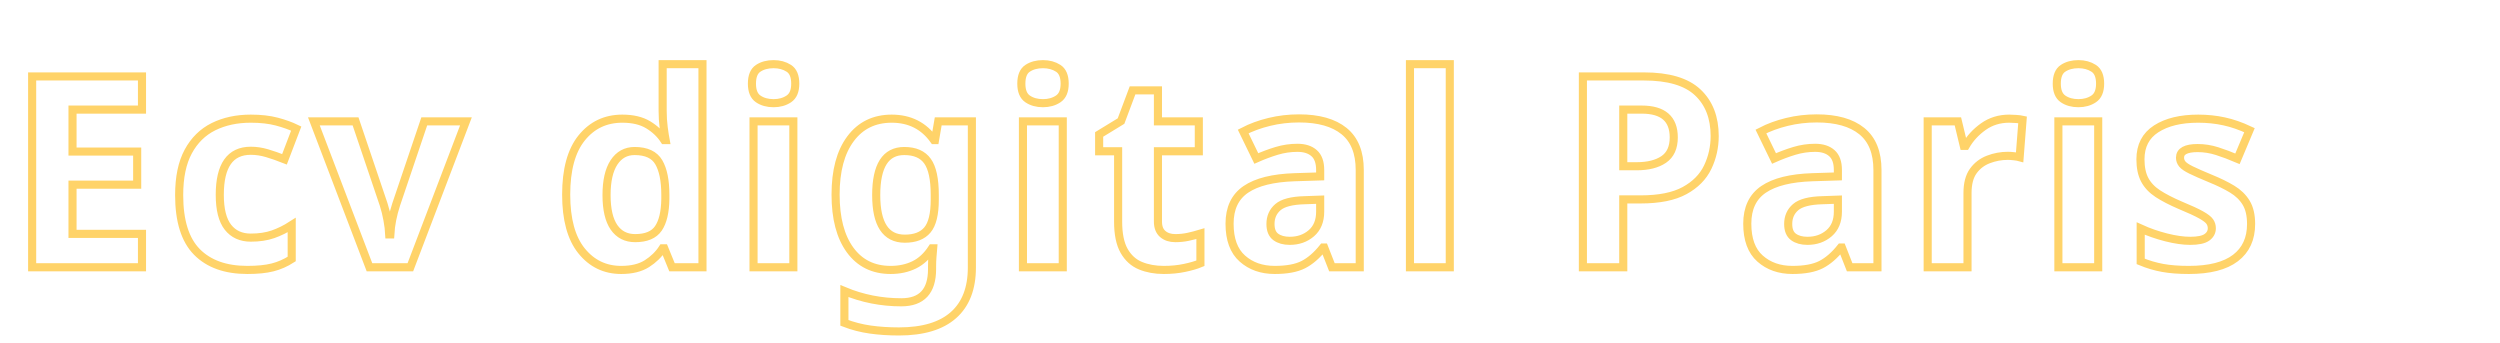
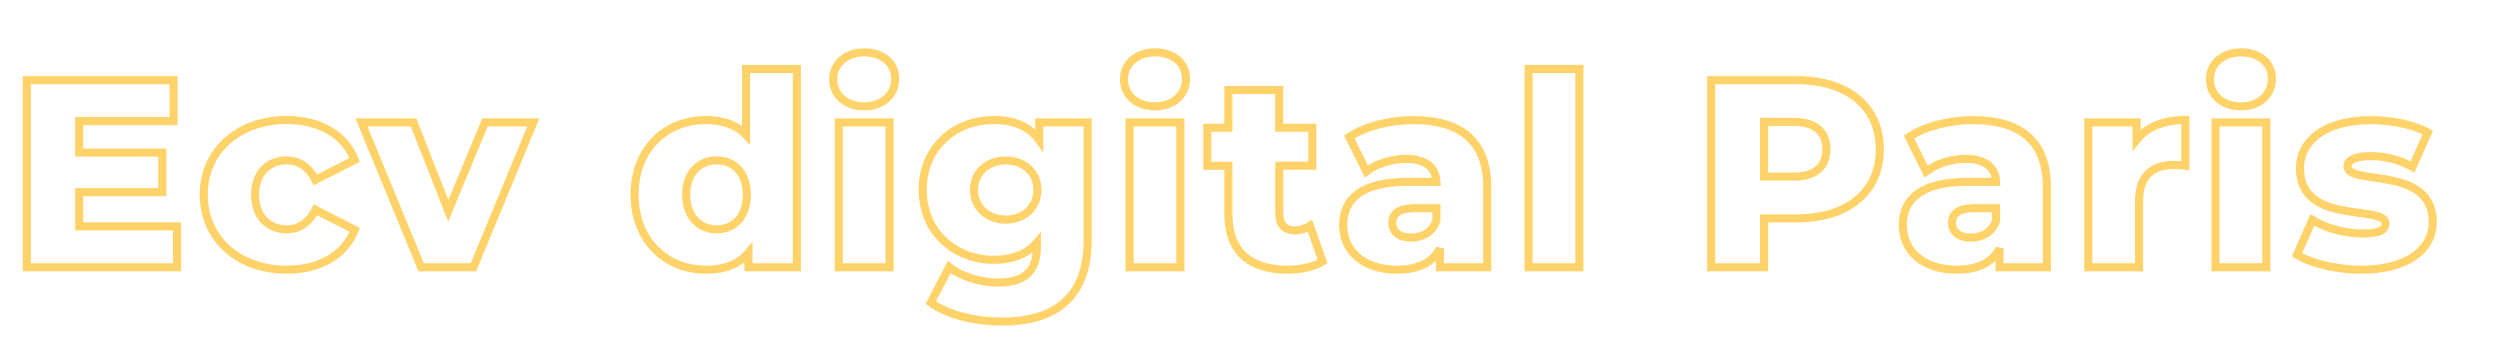
- <svg xmlns="http://www.w3.org/2000/svg" width="926" height="127" viewBox="0 0 926 127">
-   <text id="Ecv_digital_Paris" data-name="Ecv digital Paris" fill="none" stroke="#ffd369" transform="translate(3 99)" stroke-width="3" font-size="99" font-family="Montserrat-Black, Montserrat, sans-serif" font-weight="800" letter-spacing="0.035em">
-     <tspan x="0" y="0">Ecv digital Paris</tspan>
-   </text>
+ <svg xmlns="http://www.w3.org/2000/svg" id="Calque_1" data-name="Calque 1" viewBox="0 0 926 127">
+   <defs>
+     <style>.cls-1{isolation:isolate;}.cls-2{fill:none;stroke:#ffd369;stroke-width:3px;}</style>
+   </defs>
+   <g id="Ecv_digital_Paris" data-name="Ecv digital Paris" class="cls-1">
+     <g class="cls-1">
+       <path class="cls-2" d="M65.57,83.85V99H9.93V29.7H64.28V44.85H29.33V56.53H60.12V71.18H29.33V83.85Z" />
+       <path class="cls-2" d="M75.47,72.07c0-16.13,12.77-27.62,30.79-27.62,12.17,0,21.48,5.45,25.14,14.75l-14.55,7.43c-2.57-5-6.34-7.23-10.69-7.23-6.54,0-11.68,4.55-11.68,12.67,0,8.32,5.14,12.87,11.68,12.87,4.35,0,8.12-2.18,10.69-7.23l14.55,7.43c-3.66,9.31-13,14.75-25.14,14.75C88.24,99.89,75.47,88.41,75.47,72.07Z" />
+       <path class="cls-2" d="M197.53,45.34,175.36,99H156L133.88,45.34h19.3l12.87,32.77,13.57-32.77Z" />
+       <path class="cls-2" d="M295.15,25.54V99H277.23V93.65c-3.57,4.26-8.81,6.24-15.74,6.24-14.66,0-26.44-10.69-26.44-27.82s11.78-27.62,26.44-27.62c6.23,0,11.28,1.78,14.85,5.55V25.54ZM276.63,72.07c0-8.12-4.85-12.67-11.18-12.67S254.16,64,254.16,72.07,259,84.94,265.45,84.94,276.63,80.29,276.63,72.07Z" />
+       <path class="cls-2" d="M308.61,29.4c0-5.64,4.55-10,11.48-10s11.49,4.06,11.49,9.71c0,5.94-4.56,10.29-11.49,10.29S308.61,35.05,308.61,29.4Zm2.08,15.94H329.5V99H310.69Z" />
+       <path class="cls-2" d="M402.86,45.34V89.2c0,20.29-11.49,29.9-31.48,29.9-10.3,0-20.1-2.38-26.64-7l6.84-13.17c4.45,3.56,11.78,5.74,18.11,5.74,10.1,0,14.36-4.55,14.36-13V89.89c-3.67,4.26-9.11,6.34-15.94,6.34-14.26,0-26.34-10.1-26.34-25.94s12.08-25.84,26.34-25.84c7.42,0,13.17,2.38,16.83,7.43V45.34Zm-18.61,25c0-6.53-5-10.89-11.69-10.89s-11.78,4.36-11.78,10.89,5.05,11,11.78,11S384.25,76.82,384.25,70.29Z" />
+       <path class="cls-2" d="M416.32,29.4c0-5.64,4.55-10,11.48-10s11.49,4.06,11.49,9.71c0,5.94-4.56,10.29-11.49,10.29S416.32,35.05,416.32,29.4Zm2.08,15.94h18.81V99H418.4Z" />
+       <path class="cls-2" d="M489.88,96.82c-3.27,2.08-8.12,3.07-13.07,3.07C463.05,99.89,455,93.16,455,79.4v-18h-7.82V47.32H455v-14h18.81v14h12.27V61.38H473.84V79.2c0,4,2.28,6.14,5.64,6.14a10.35,10.35,0,0,0,5.74-1.68Z" />
+       <path class="cls-2" d="M550.86,69.2V99H533.34V92.07c-2.68,5.15-8,7.82-15.84,7.82-12.87,0-20-7.23-20-16.53,0-9.9,7.23-16,23.86-16h10.69c-.3-5.44-4-8.51-11.39-8.51-5.14,0-10.89,1.78-14.55,4.65l-6.33-12.77c6.13-4.06,15.24-6.24,23.66-6.24C540.86,44.45,550.86,52.17,550.86,69.2ZM532.05,81.77V77.12h-8.12c-6,0-8.22,2.18-8.22,5.45s2.58,5.44,7,5.44C526.9,88,530.56,86,532.05,81.77Z" />
+       <path class="cls-2" d="M566.2,25.54H585V99H566.2Z" />
+       <path class="cls-2" d="M696.29,55.34c0,15.74-11.88,25.54-30.79,25.54H653.42V99h-19.6V29.7H665.5C684.41,29.7,696.29,39.5,696.29,55.34Zm-19.8,0c0-6.43-4.06-10.2-12.18-10.2H653.42v20.3h10.89C672.43,65.44,676.49,61.68,676.49,55.34Z" />
+       <path class="cls-2" d="M758.16,69.2V99H740.64V92.07c-2.67,5.15-8,7.82-15.84,7.82-12.87,0-20-7.23-20-16.53,0-9.9,7.23-16,23.86-16h10.69c-.3-5.44-4-8.51-11.38-8.51a25,25,0,0,0-14.56,4.65l-6.33-12.77c6.14-4.06,15.24-6.24,23.66-6.24C748.16,44.45,758.16,52.17,758.16,69.2ZM739.35,81.77V77.12h-8.12c-6,0-8.21,2.18-8.21,5.45s2.57,5.44,7,5.44C734.2,88,737.87,86,739.35,81.77Z" />
+       <path class="cls-2" d="M809.44,44.45V61.38a33.85,33.85,0,0,0-4.25-.3c-7.63,0-12.87,3.86-12.87,13.27V99H773.51V45.34h17.91v6.44C795.29,46.93,801.52,44.45,809.44,44.45Z" />
+       <path class="cls-2" d="M818.55,29.4c0-5.64,4.55-10,11.48-10s11.49,4.06,11.49,9.71c0,5.94-4.56,10.29-11.49,10.29S818.55,35.05,818.55,29.4Zm2.08,15.94h18.81V99H820.63Z" />
+       <path class="cls-2" d="M850.82,94.35l5.65-12.87c4.95,3.07,12.17,5,18.71,5,6.33,0,8.41-1.39,8.41-3.67,0-7.22-31.68,1-31.68-20.49,0-10.1,9.31-17.82,26.14-17.82,7.52,0,15.84,1.59,21.18,4.56l-5.64,12.77a31.44,31.44,0,0,0-15.44-4c-6.34,0-8.62,1.78-8.62,3.76,0,7.42,31.58-.6,31.58,20.69,0,9.9-9.1,17.62-26.53,17.62C865.47,99.89,856.07,97.61,850.82,94.35Z" />
+     </g>
+   </g>
</svg>
